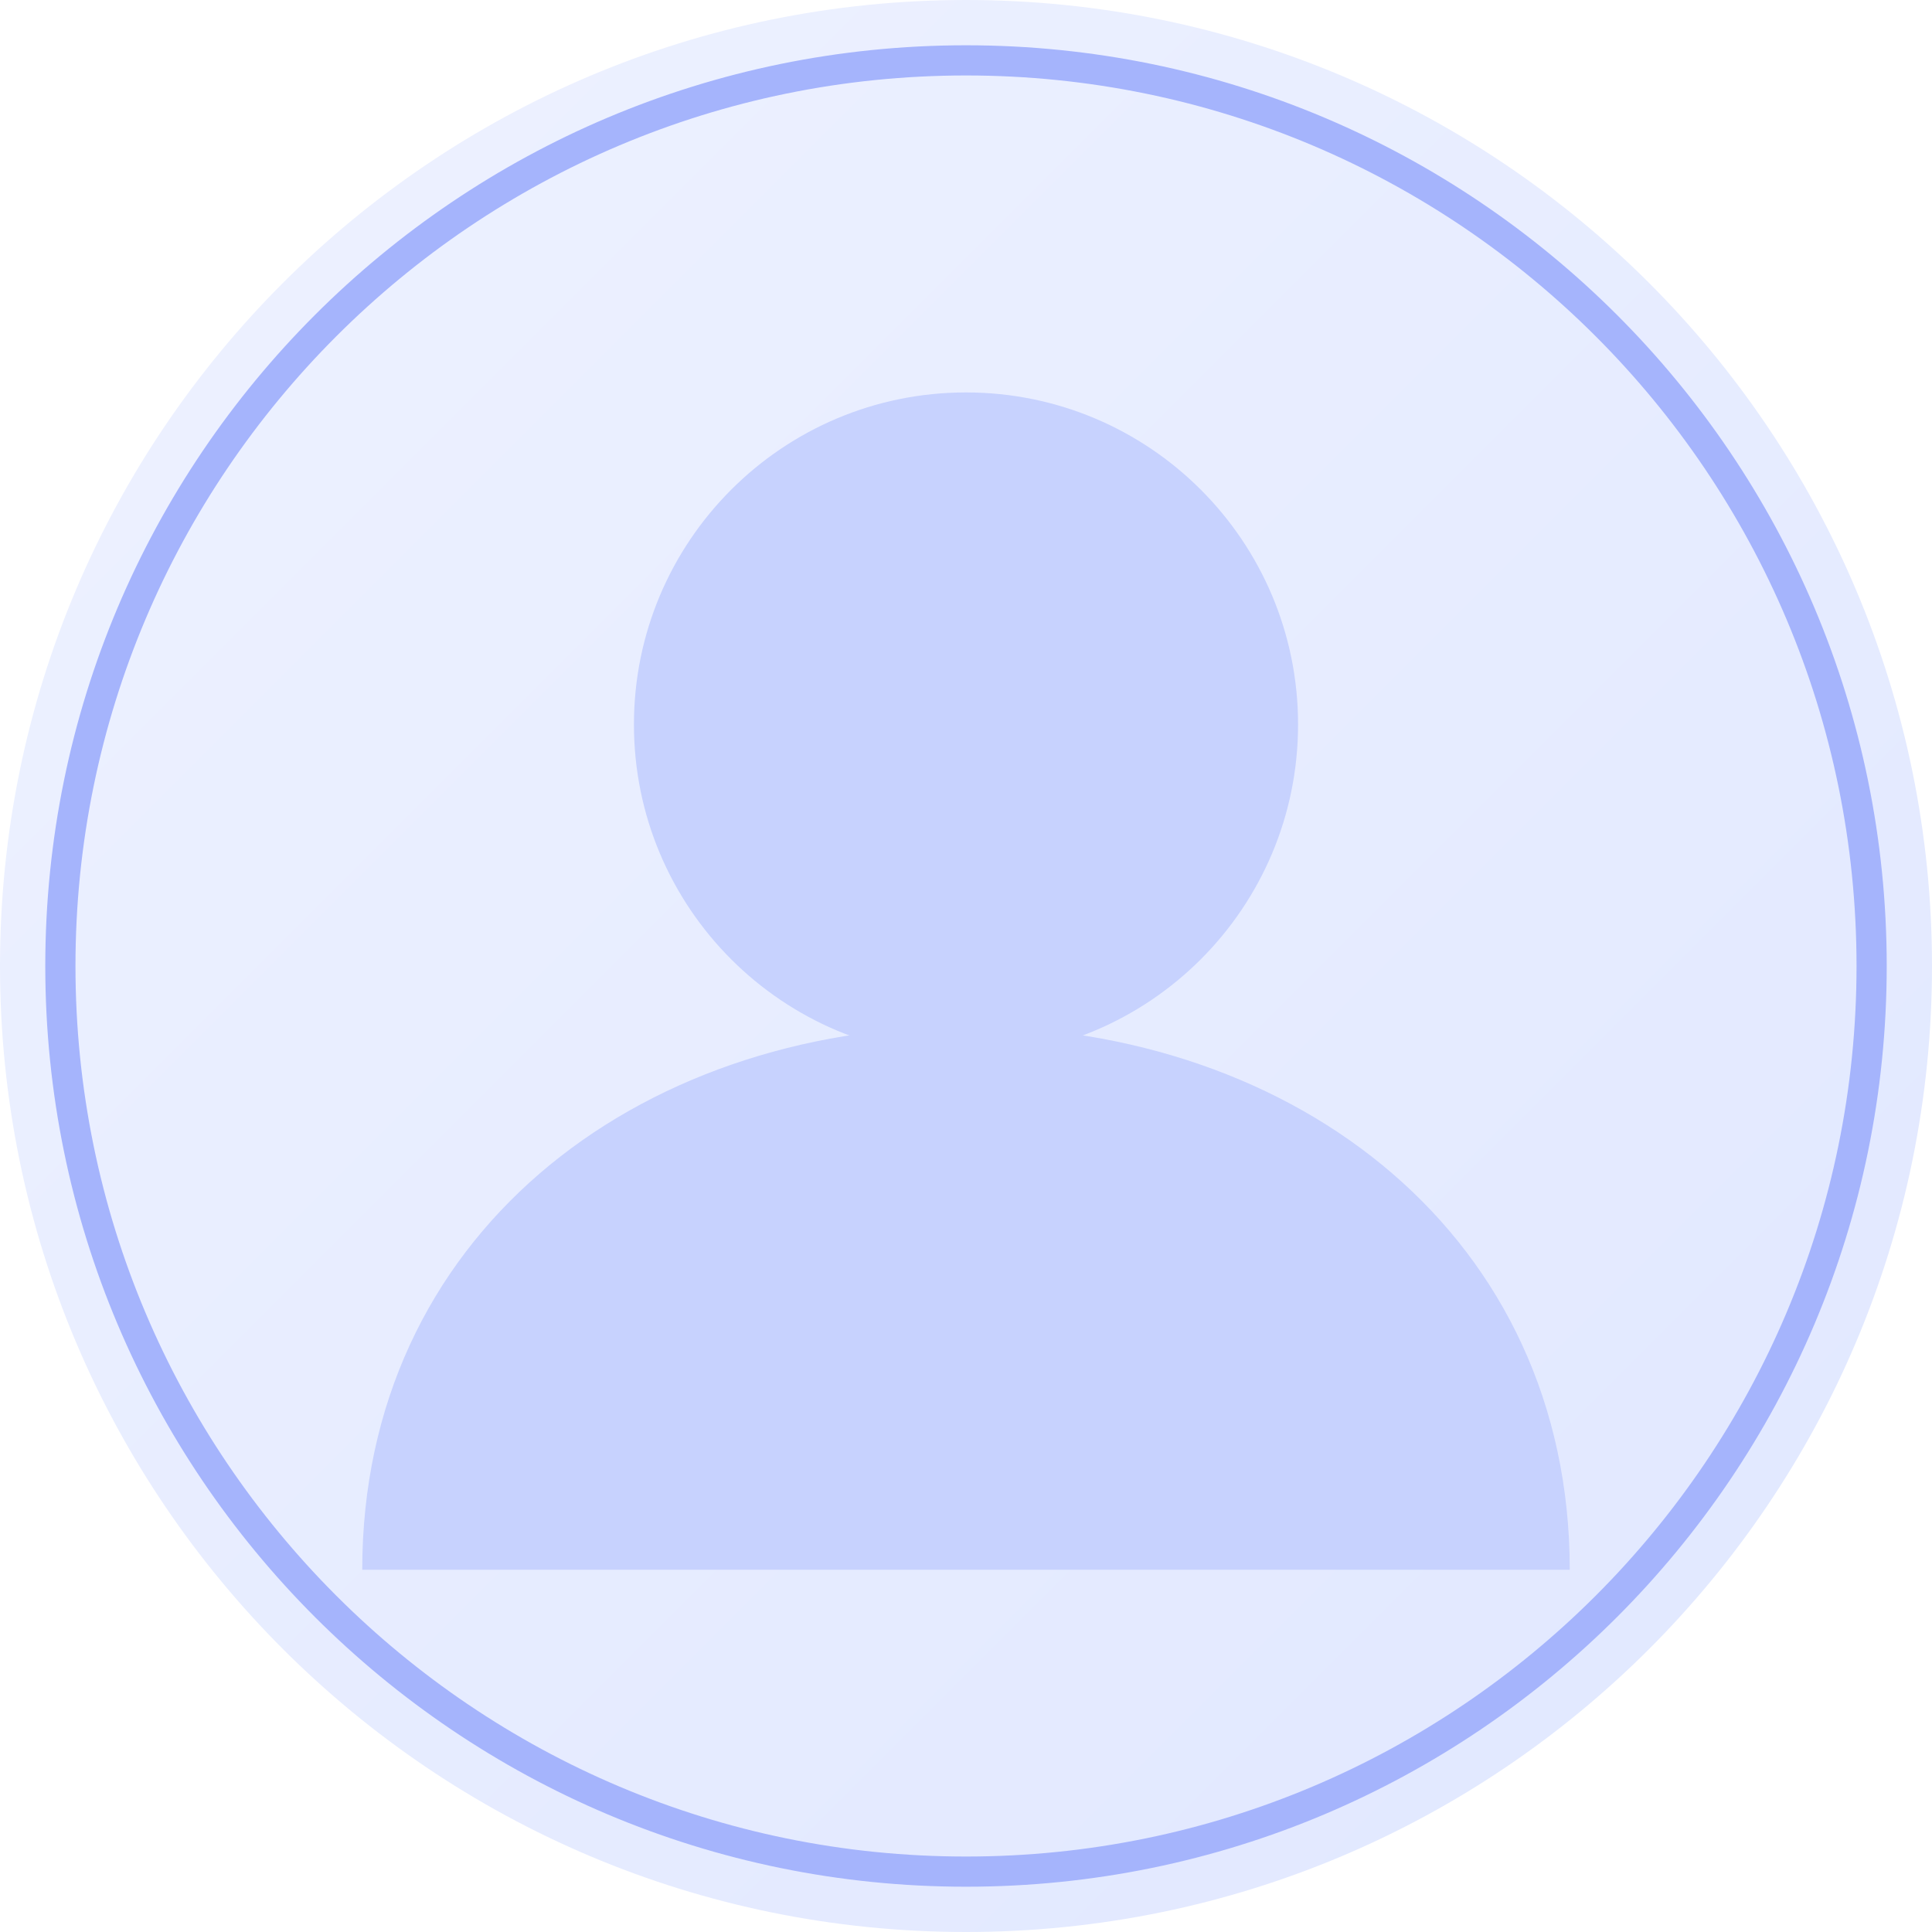
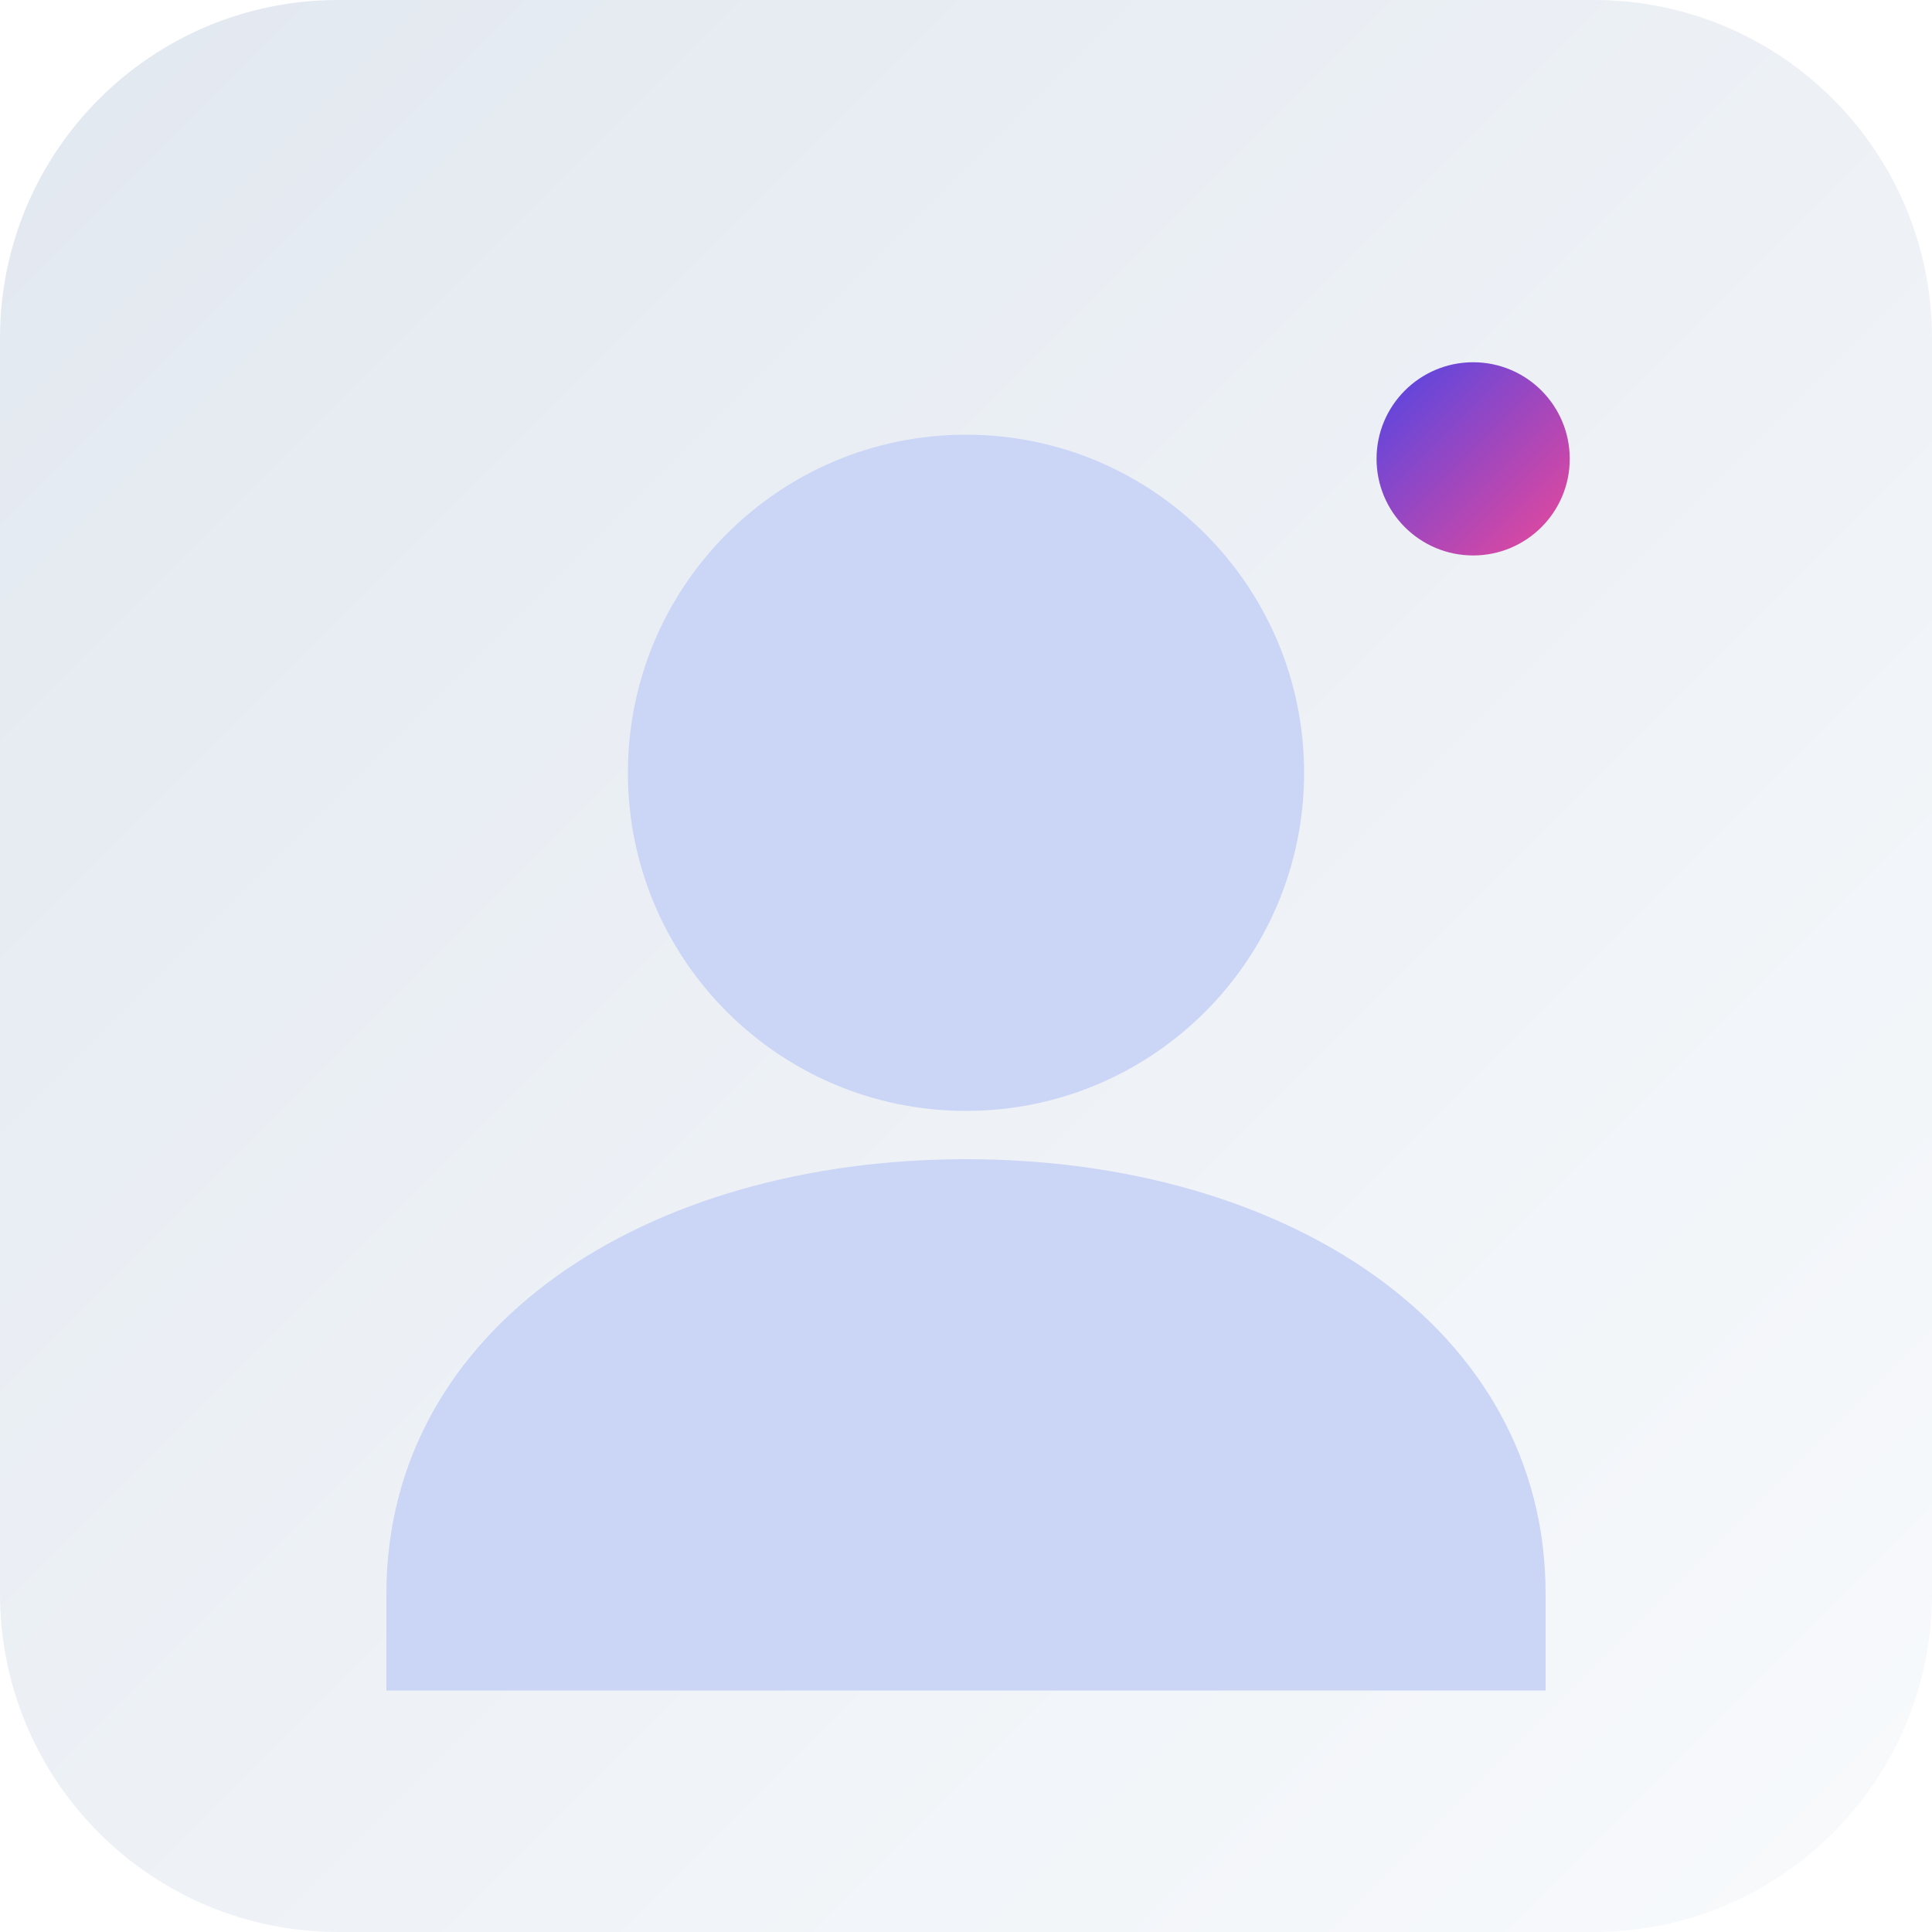
- <svg xmlns="http://www.w3.org/2000/svg" width="256" height="256" viewBox="0 0 256 256" role="img" aria-label="Default avatar">
+ <svg xmlns="http://www.w3.org/2000/svg" width="160" height="160" viewBox="0 0 160 160" role="img" aria-label="Default avatar">
  <defs>
    <linearGradient id="bg" x1="0" y1="0" x2="1" y2="1">
-       <stop offset="0%" stop-color="#eef2ff" />
-       <stop offset="100%" stop-color="#e0e7ff" />
+       <stop offset="0" stop-color="#e2e8f0" />
+       <stop offset="1" stop-color="#f8fafc" />
+     </linearGradient>
+     <linearGradient id="accent" x1="0" y1="0" x2="1" y2="1">
+       <stop offset="0" stop-color="#4f46e5" />
+       <stop offset="1" stop-color="#ec4899" />
    </linearGradient>
  </defs>
-   <rect width="256" height="256" rx="128" fill="url(#bg)" />
-   <circle cx="128" cy="96" r="44" fill="#c7d2fe" />
-   <path d="M48 208c0-44 36-72 80-72s80 28 80 72" fill="#c7d2fe" />
-   <circle cx="128" cy="128" r="120" fill="none" stroke="#a5b4fc" stroke-width="4" />
+   <rect width="160" height="160" rx="28" fill="url(#bg)" />
+   <circle cx="80" cy="64" r="28" fill="#cbd5f5" />
+   <path d="M32 132c0-22.1 21.5-36 48-36s48 13.9 48 36v8H32v-8z" fill="#cbd5f5" />
+   <circle cx="122" cy="38" r="8" fill="url(#accent)" />
</svg>
